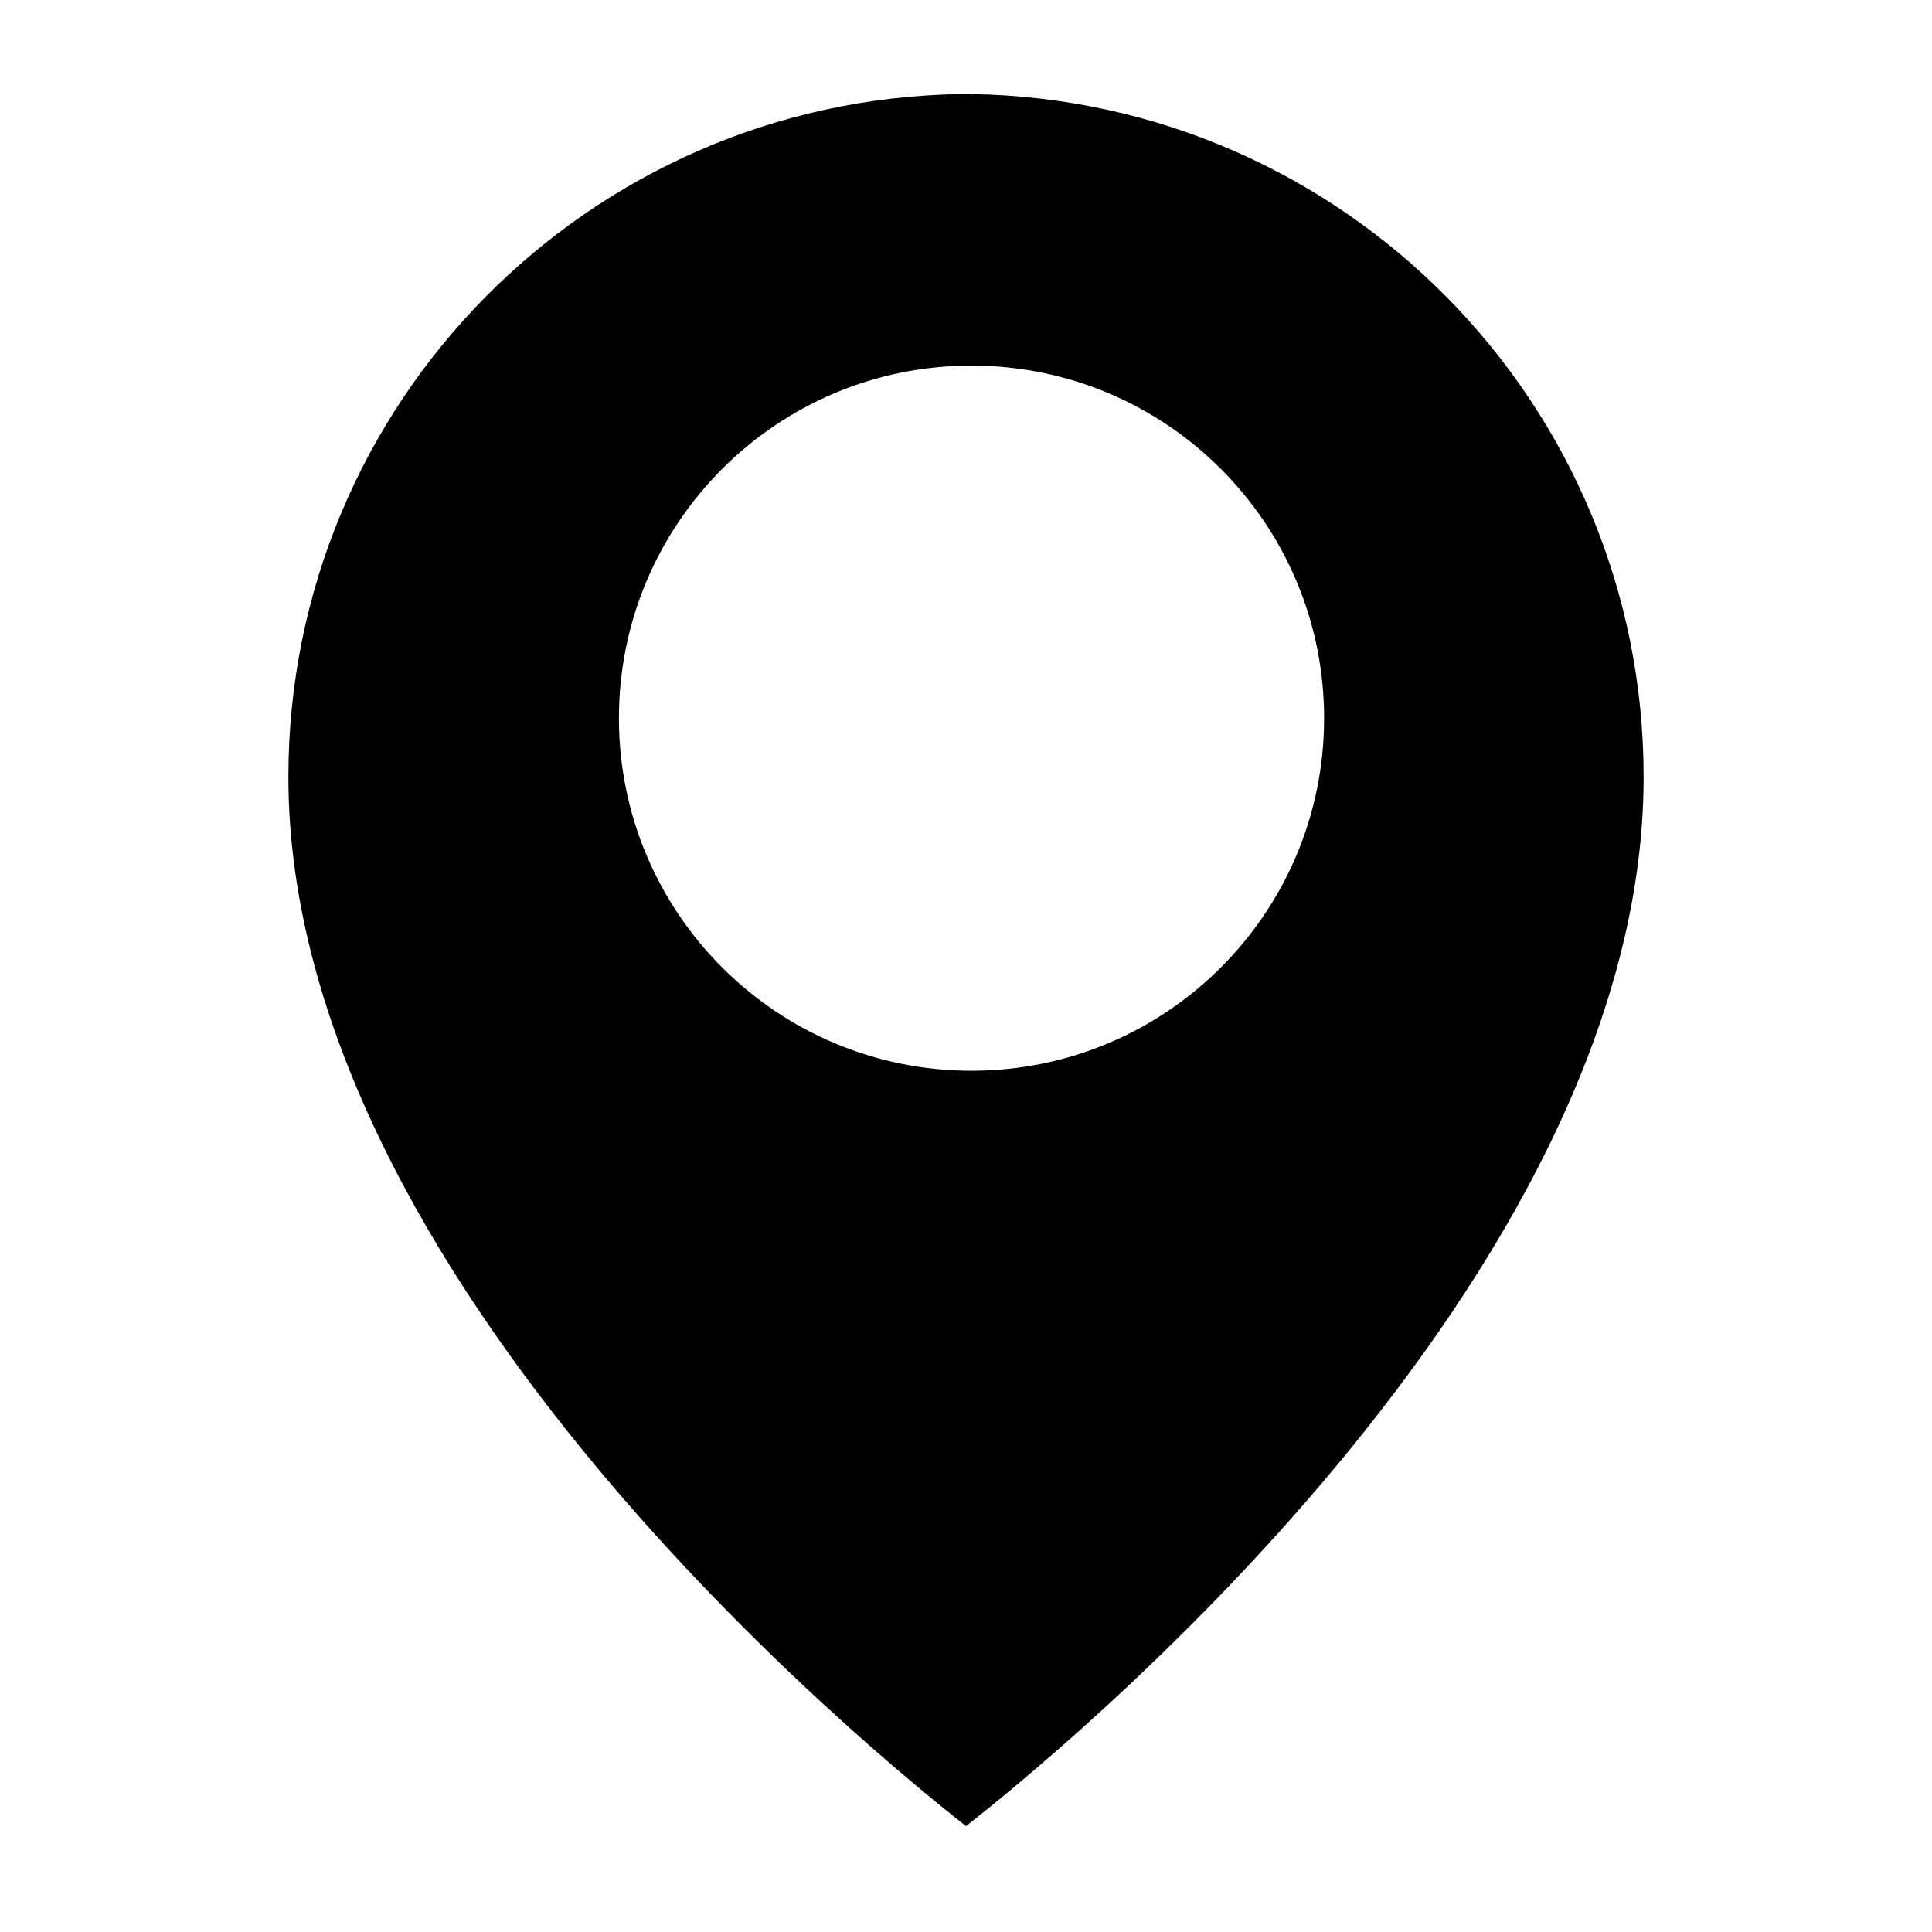
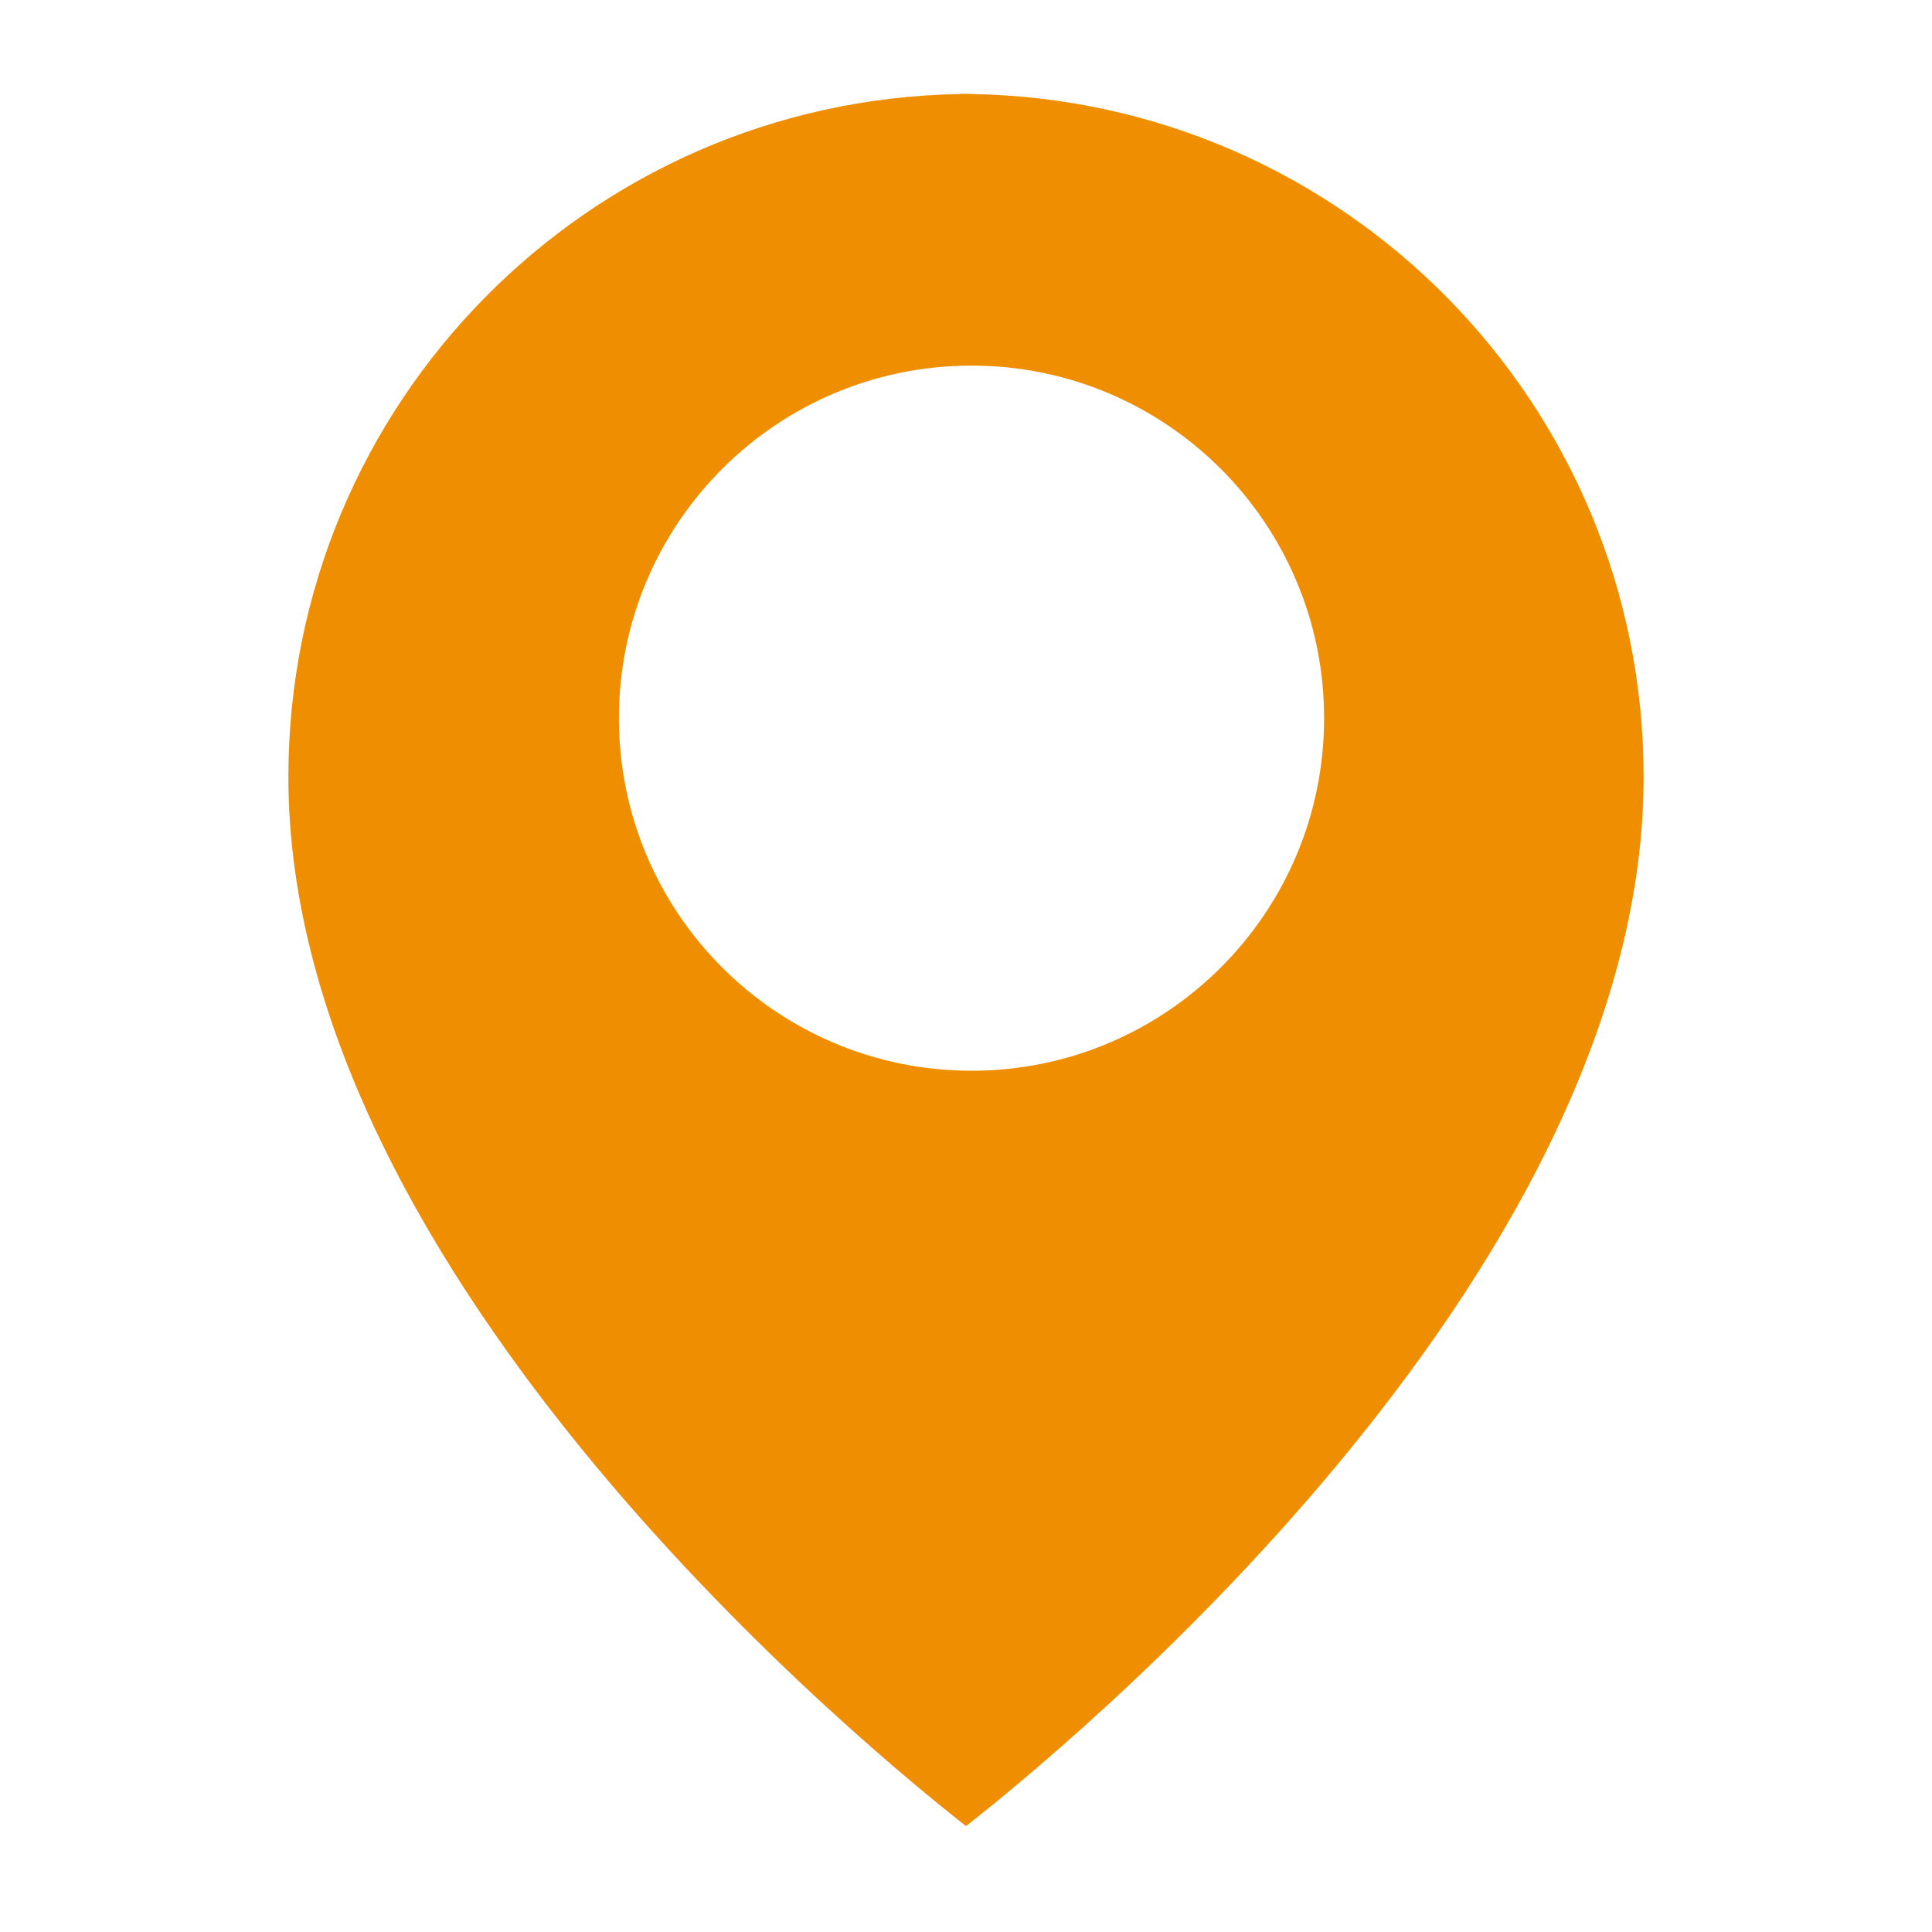
- <svg xmlns="http://www.w3.org/2000/svg" enable-background="new 0 0 139 139" height="139px" id="Checkin" version="1.1" viewBox="0 0 139 139" width="139px" xml:space="preserve">
+ <svg xmlns="http://www.w3.org/2000/svg" enable-background="new 0 0 139 139" style="fill: #ef8e00;" height="139px" id="Checkin" version="1.1" viewBox="0 0 139 139" width="139px" xml:space="preserve">
  <path d="M69.896,6.767v-0.02c-0.134,0-0.265,0.008-0.396,0.008s-0.262-0.008-0.396-0.008v0.02  C42.327,7.193,20.748,29.016,20.748,55.895c0,36.221,42.526,70.601,48.752,75.486c6.227-4.884,48.752-39.266,48.752-75.486  C118.252,29.016,96.674,7.193,69.896,6.767z M69.896,77.036c-14.011,0-25.367-11.354-25.367-25.363  c0-14.013,11.356-25.369,25.367-25.369S95.264,37.66,95.264,51.673C95.264,65.682,83.907,77.036,69.896,77.036z" />
</svg>
